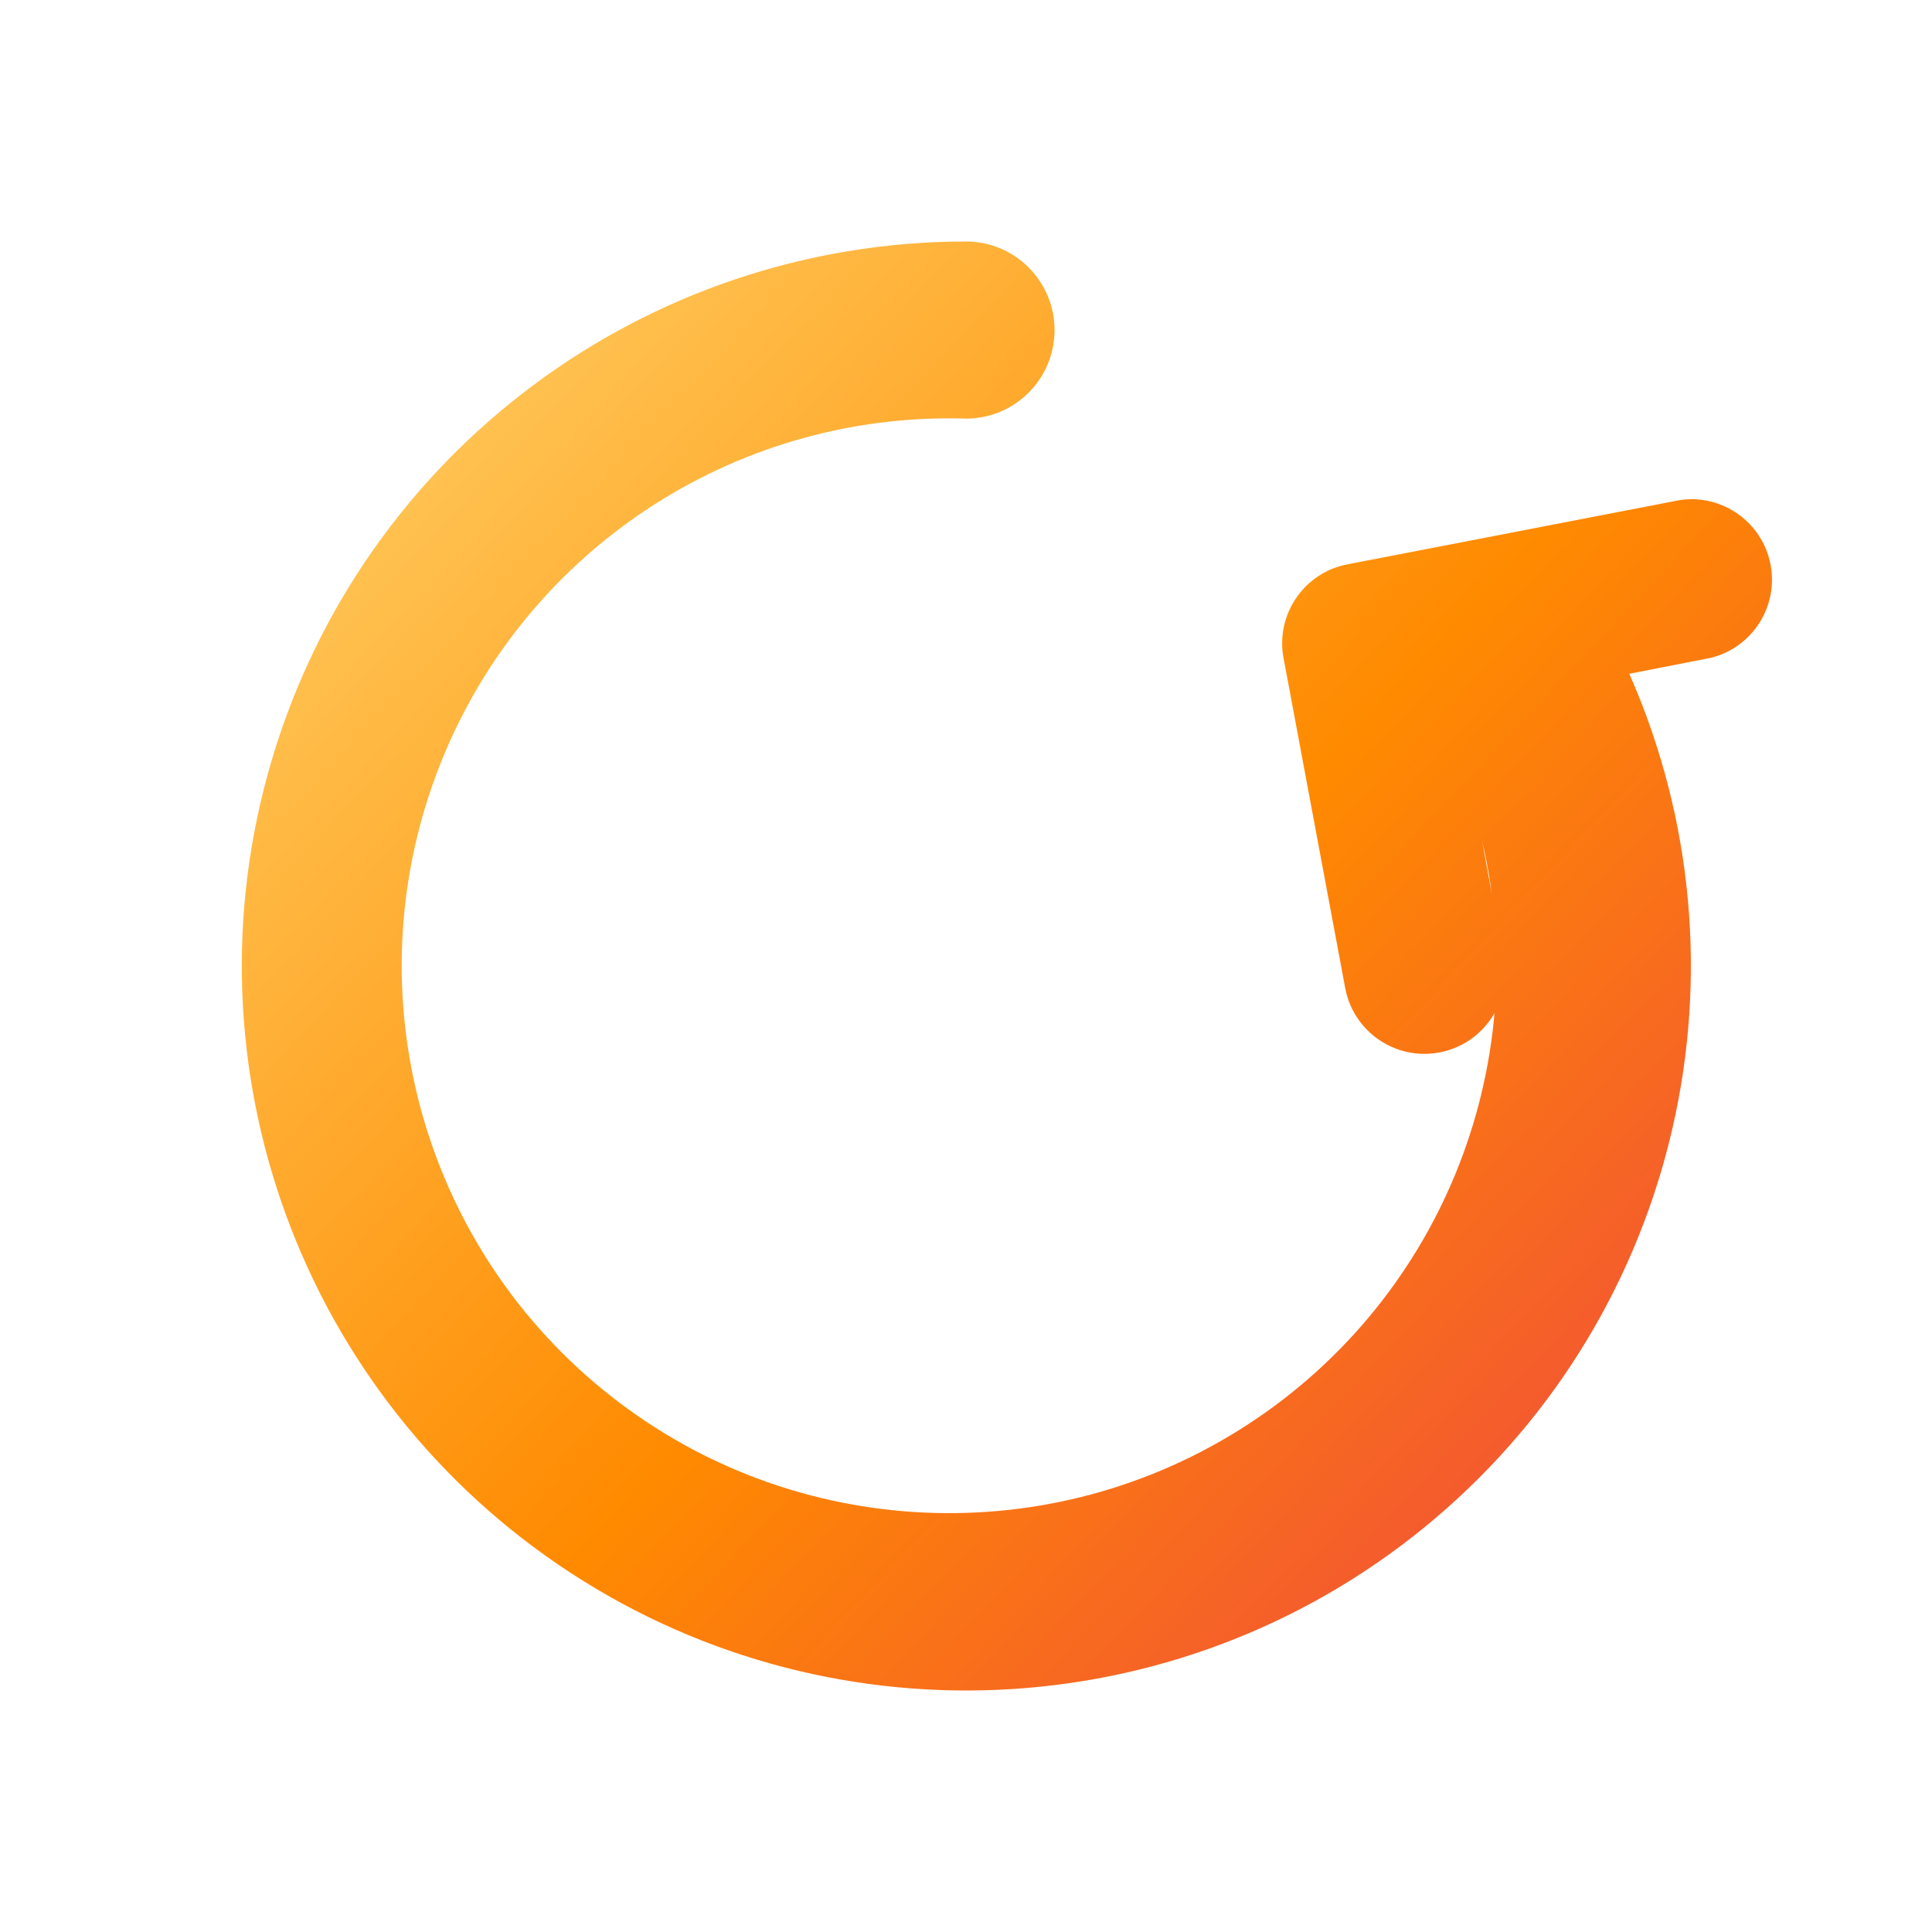
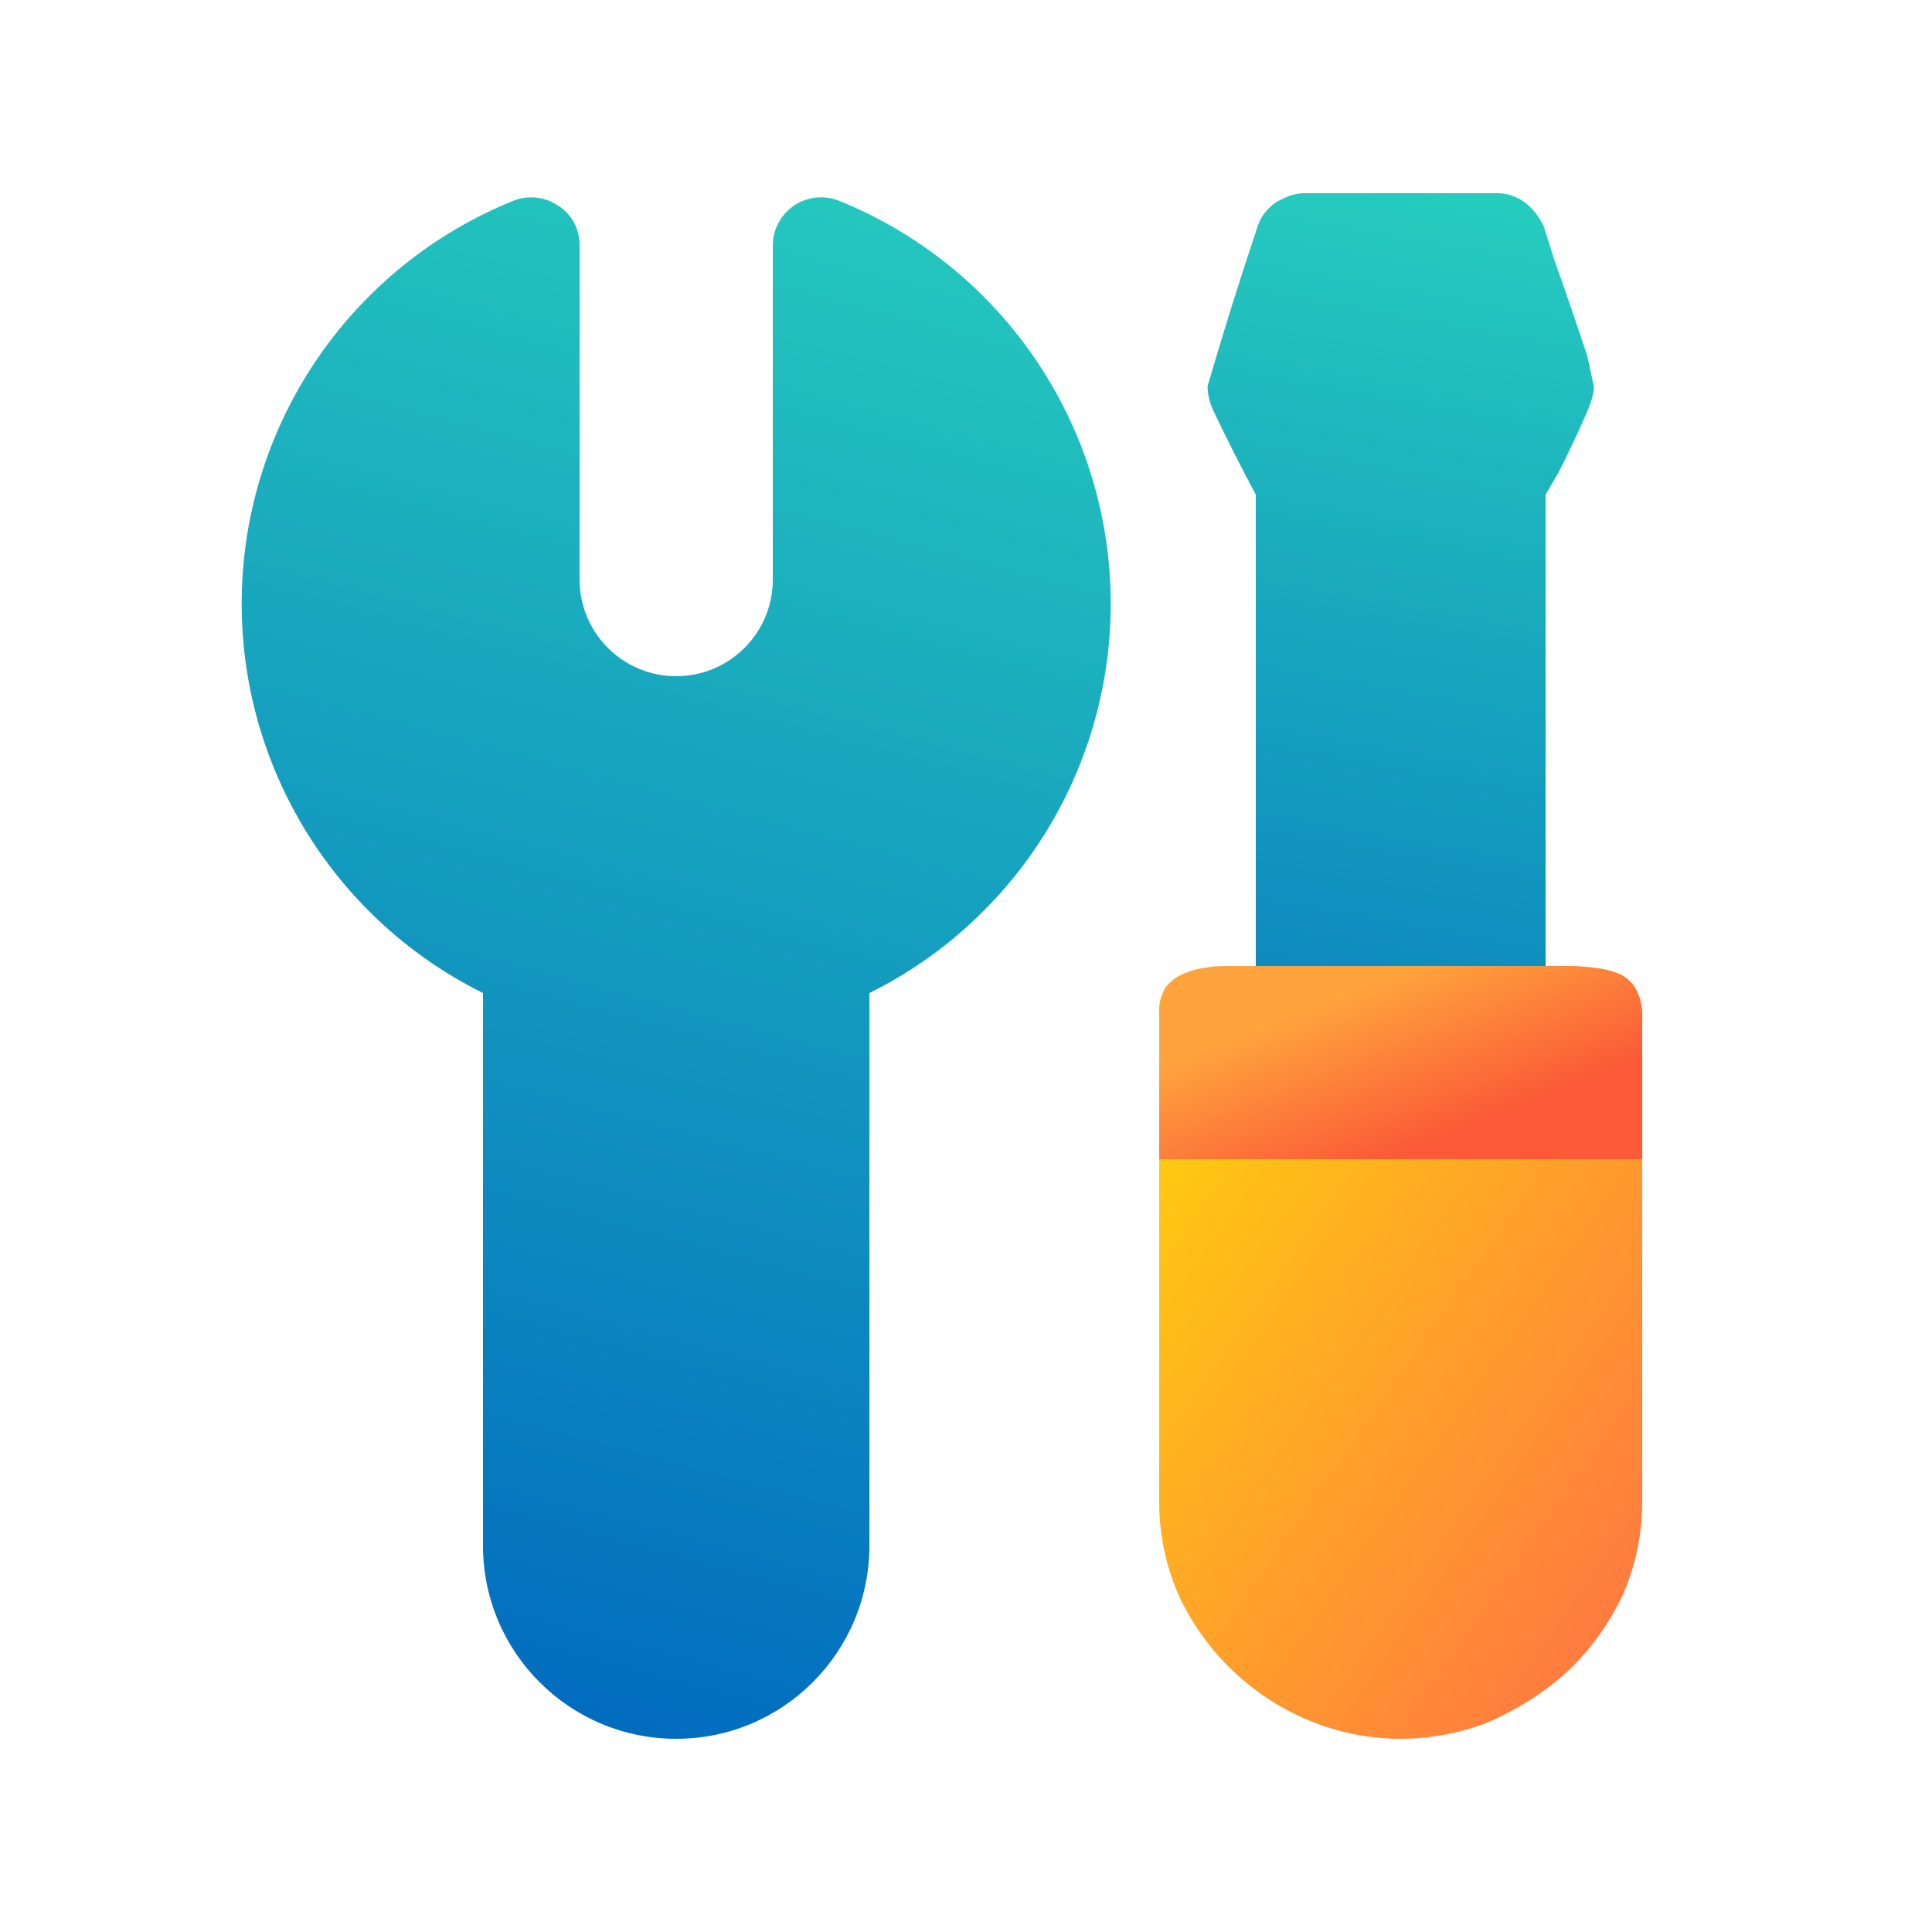
- <svg xmlns="http://www.w3.org/2000/svg" width="24" height="24" viewBox="0 0 24 24">
-   <path d="M12 3a9 9 0 1 0 8.24 5.37l1.02-.2a1 1 0 0 0-.38-1.96l-4.14.8a1 1 0 0 0-.8 1.14l.77 4.12a1 1 0 1 0 1.97-.36l-.27-1.47A6.8 6.8 0 1 1 12 5.2a1.1 1.1 0 0 0 0-2.2Z" fill="url(#a)" />
-   <path d="M10.6 8.3a1.4 1.4 0 0 1 2.8 0v3.08l2.12 2.12a1.25 1.25 0 1 1-1.77 1.77l-2.58-2.58a1.95 1.95 0 0 1-.57-1.38V8.3Z" fill="rgba(255,255,255,.84)" />
+ <svg xmlns="http://www.w3.org/2000/svg" width="20" height="20" viewBox="0 0 20 20" fill="none">
+   <path d="M16 5.12v5.38h-3V5.12a19.87 19.87 0 0 1-.44-.87.63.63 0 0 1-.06-.25 43.7 43.7 0 0 1 .52-1.66c.03-.1.1-.18.18-.24.1-.06.2-.1.3-.1h2c.1 0 .2.03.29.1.08.06.14.14.19.24l.11.35a45.77 45.77 0 0 1 .34.99l.07.32c0 .06-.02.14-.06.24a12.57 12.57 0 0 1-.3.64l-.14.24Z" fill="url(#ic_fluent_wrench_screwdriver_20_color__a)" />
+   <path d="M17 11.5h-5v4.05c0 .34.07.66.2.96a2.58 2.58 0 0 0 1.35 1.3 2.47 2.47 0 0 0 1.9 0c.3-.14.57-.31.8-.53.23-.22.41-.48.55-.77.13-.3.2-.62.2-.96V11.5Z" fill="url(#ic_fluent_wrench_screwdriver_20_color__b)" />
+   <path d="M17 12v-1.5c0-.11-.03-.2-.07-.27a.37.37 0 0 0-.17-.15.86.86 0 0 0-.24-.06 2.08 2.08 0 0 0-.25-.02h-3.54c-.09 0-.18 0-.26.02a.72.72 0 0 0-.24.07.44.44 0 0 0-.17.14.48.48 0 0 0-.06.27V12h5Z" fill="url(#ic_fluent_wrench_screwdriver_20_color__c)" />
+   <path d="M5.78 2.13c.14.09.22.24.22.41V6a1 1 0 0 0 2 0V2.54a.5.5 0 0 1 .69-.46 4.5 4.5 0 0 1 .31 8.2V16a2 2 0 1 1-4 0v-5.72a4.5 4.5 0 0 1 .31-8.2.5.5 0 0 1 .47.05Z" fill="url(#ic_fluent_wrench_screwdriver_20_color__d)" />
  <defs>
-     <linearGradient id="a" x1="3" y1="4" x2="21" y2="21" gradientUnits="userSpaceOnUse">
-       <stop stop-color="#FFD166" />
-       <stop offset=".55" stop-color="#FF8A00" />
-       <stop offset="1" stop-color="#EF4444" />
+     <linearGradient id="ic_fluent_wrench_screwdriver_20_color__a" x1="15.83" y1=".38" x2="12.81" y2="16.97" gradientUnits="userSpaceOnUse">
+       <stop stop-color="#2BDABE" />
+       <stop offset=".85" stop-color="#0067BF" />
+     </linearGradient>
+     <linearGradient id="ic_fluent_wrench_screwdriver_20_color__b" x1="17" y1="18.14" x2="10.45" y2="13.59" gradientUnits="userSpaceOnUse">
+       <stop stop-color="#FF6F47" />
+       <stop offset="1" stop-color="#FFCD0F" />
+     </linearGradient>
+     <linearGradient id="ic_fluent_wrench_screwdriver_20_color__c" x1="13.38" y1="10.48" x2="14.04" y2="12.15" gradientUnits="userSpaceOnUse">
+       <stop stop-color="#FFA43D" />
+       <stop offset="1" stop-color="#FB5937" />
+     </linearGradient>
+     <linearGradient id="ic_fluent_wrench_screwdriver_20_color__d" x1="10" y1="-1" x2="4.8" y2="18.48" gradientUnits="userSpaceOnUse">
+       <stop stop-color="#2BDABE" />
+       <stop offset="1" stop-color="#0067BF" />
    </linearGradient>
  </defs>
</svg>
